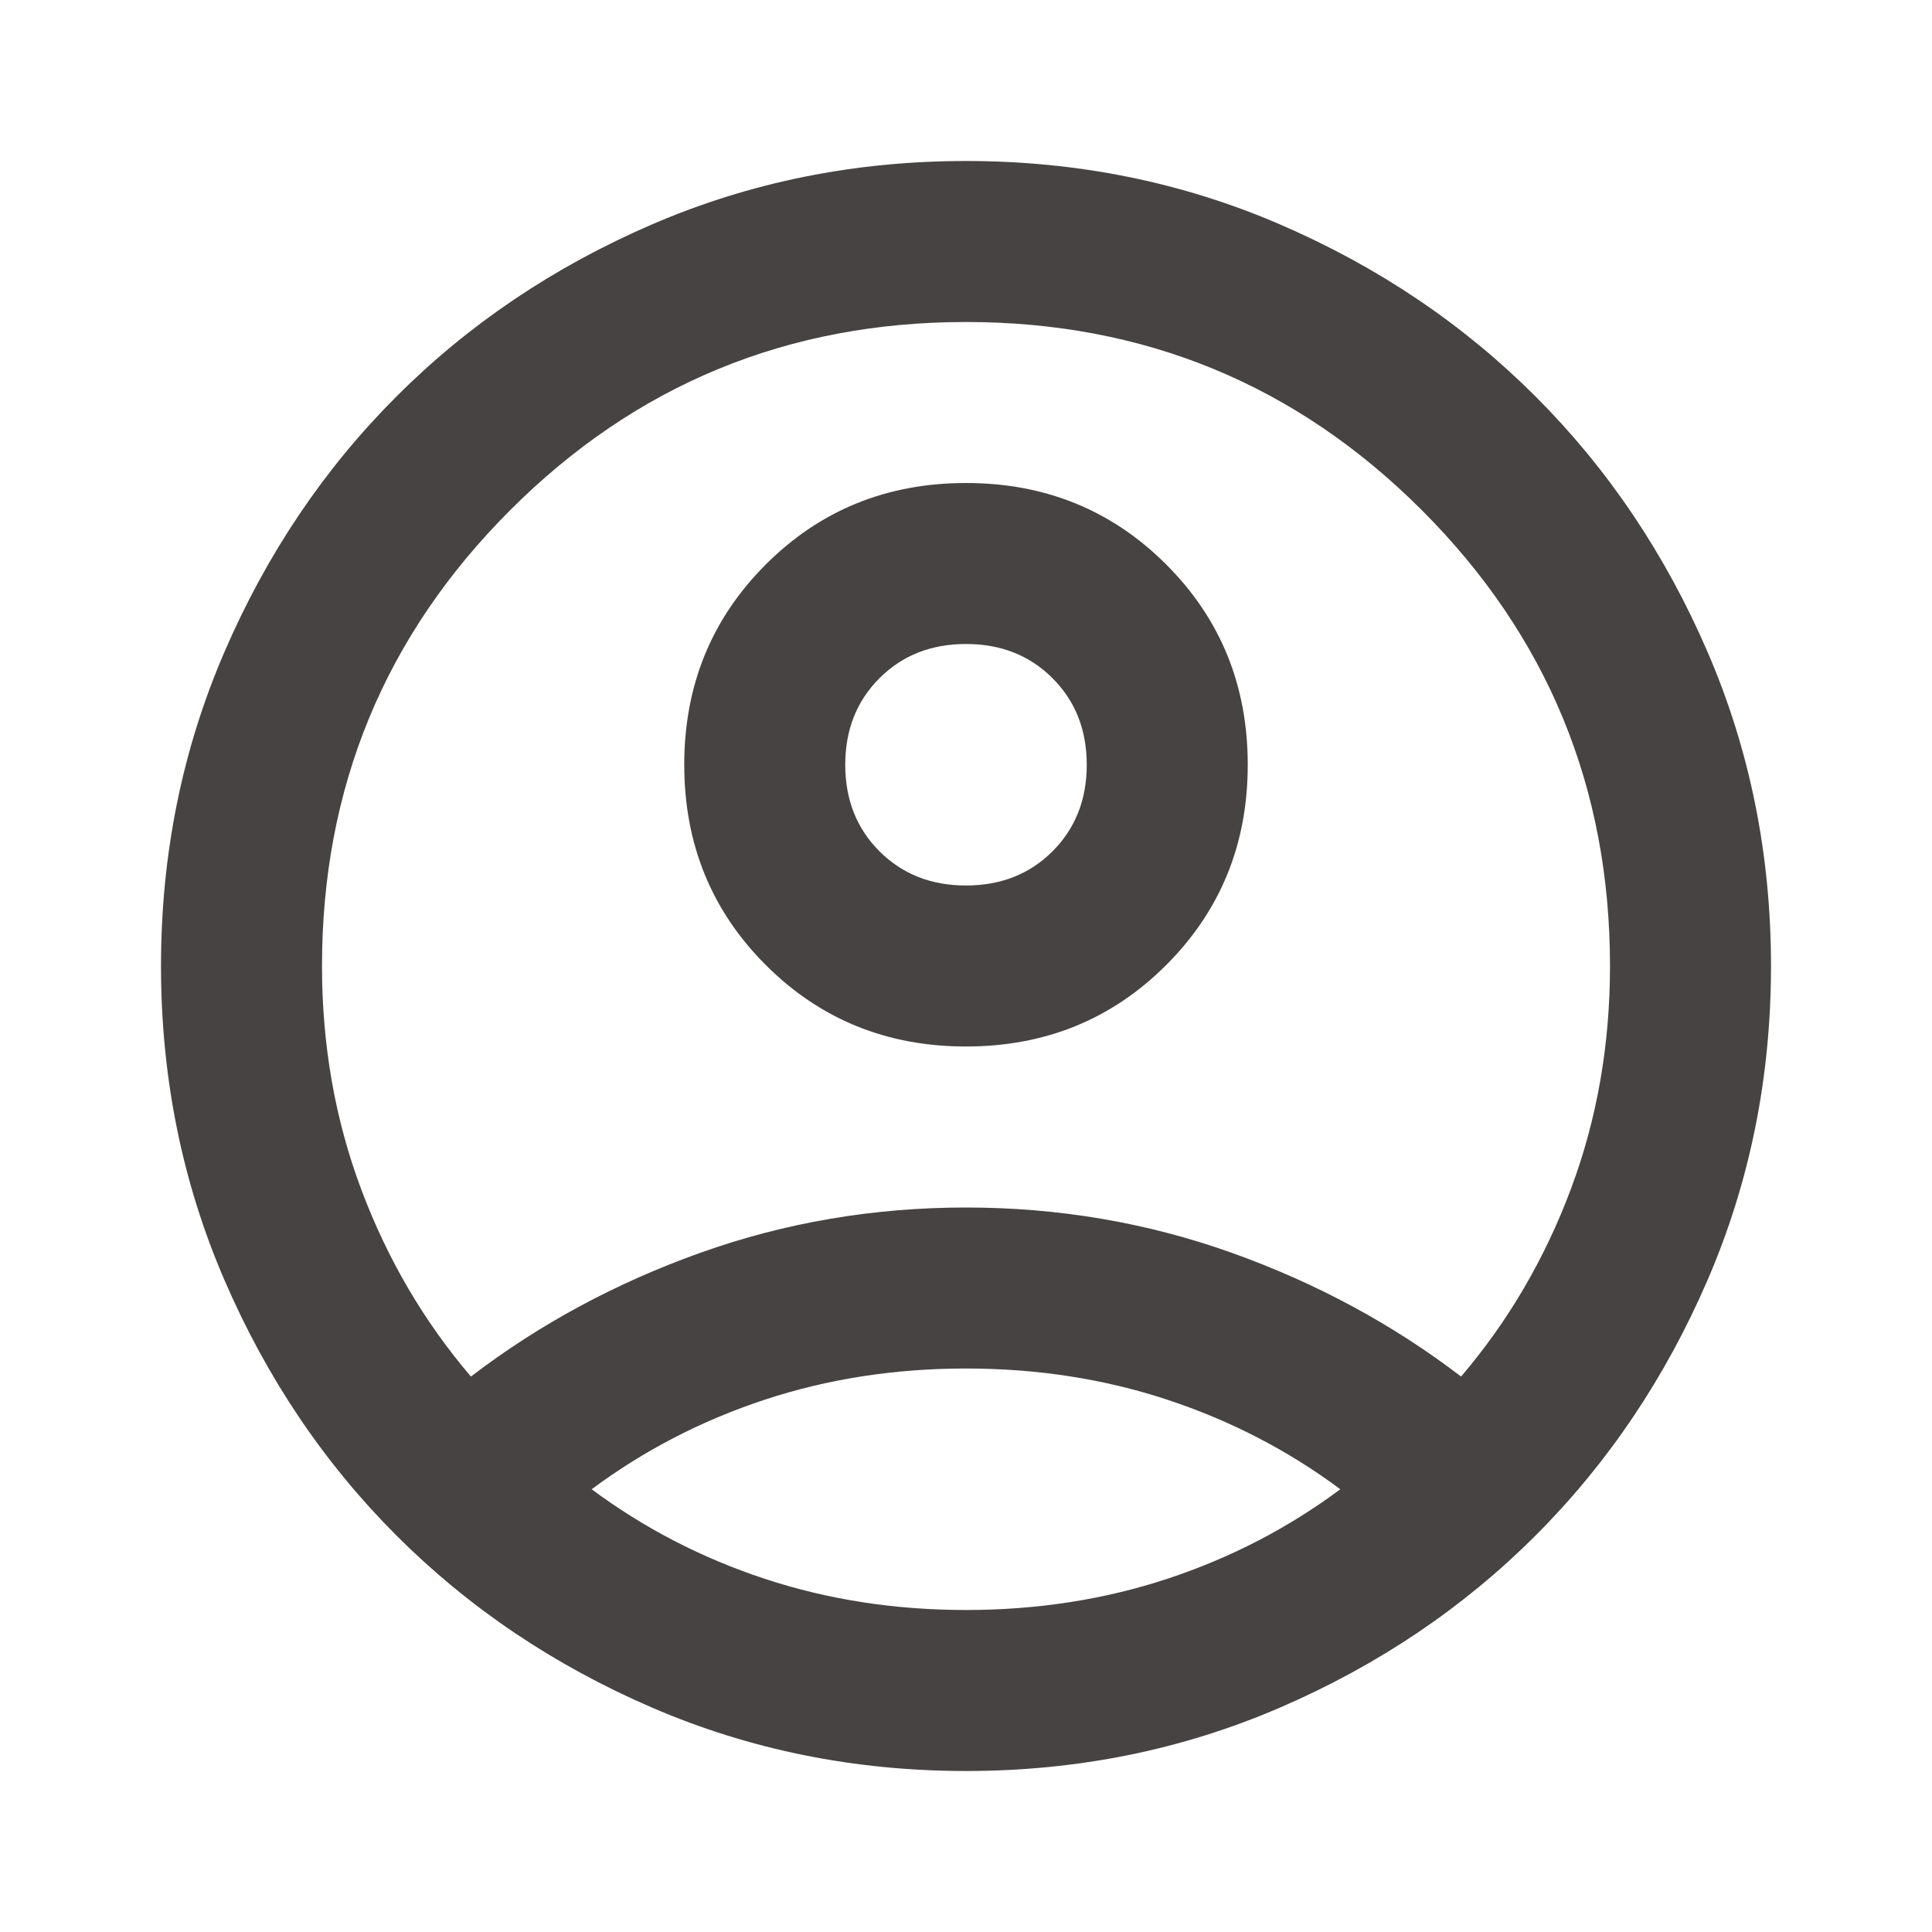
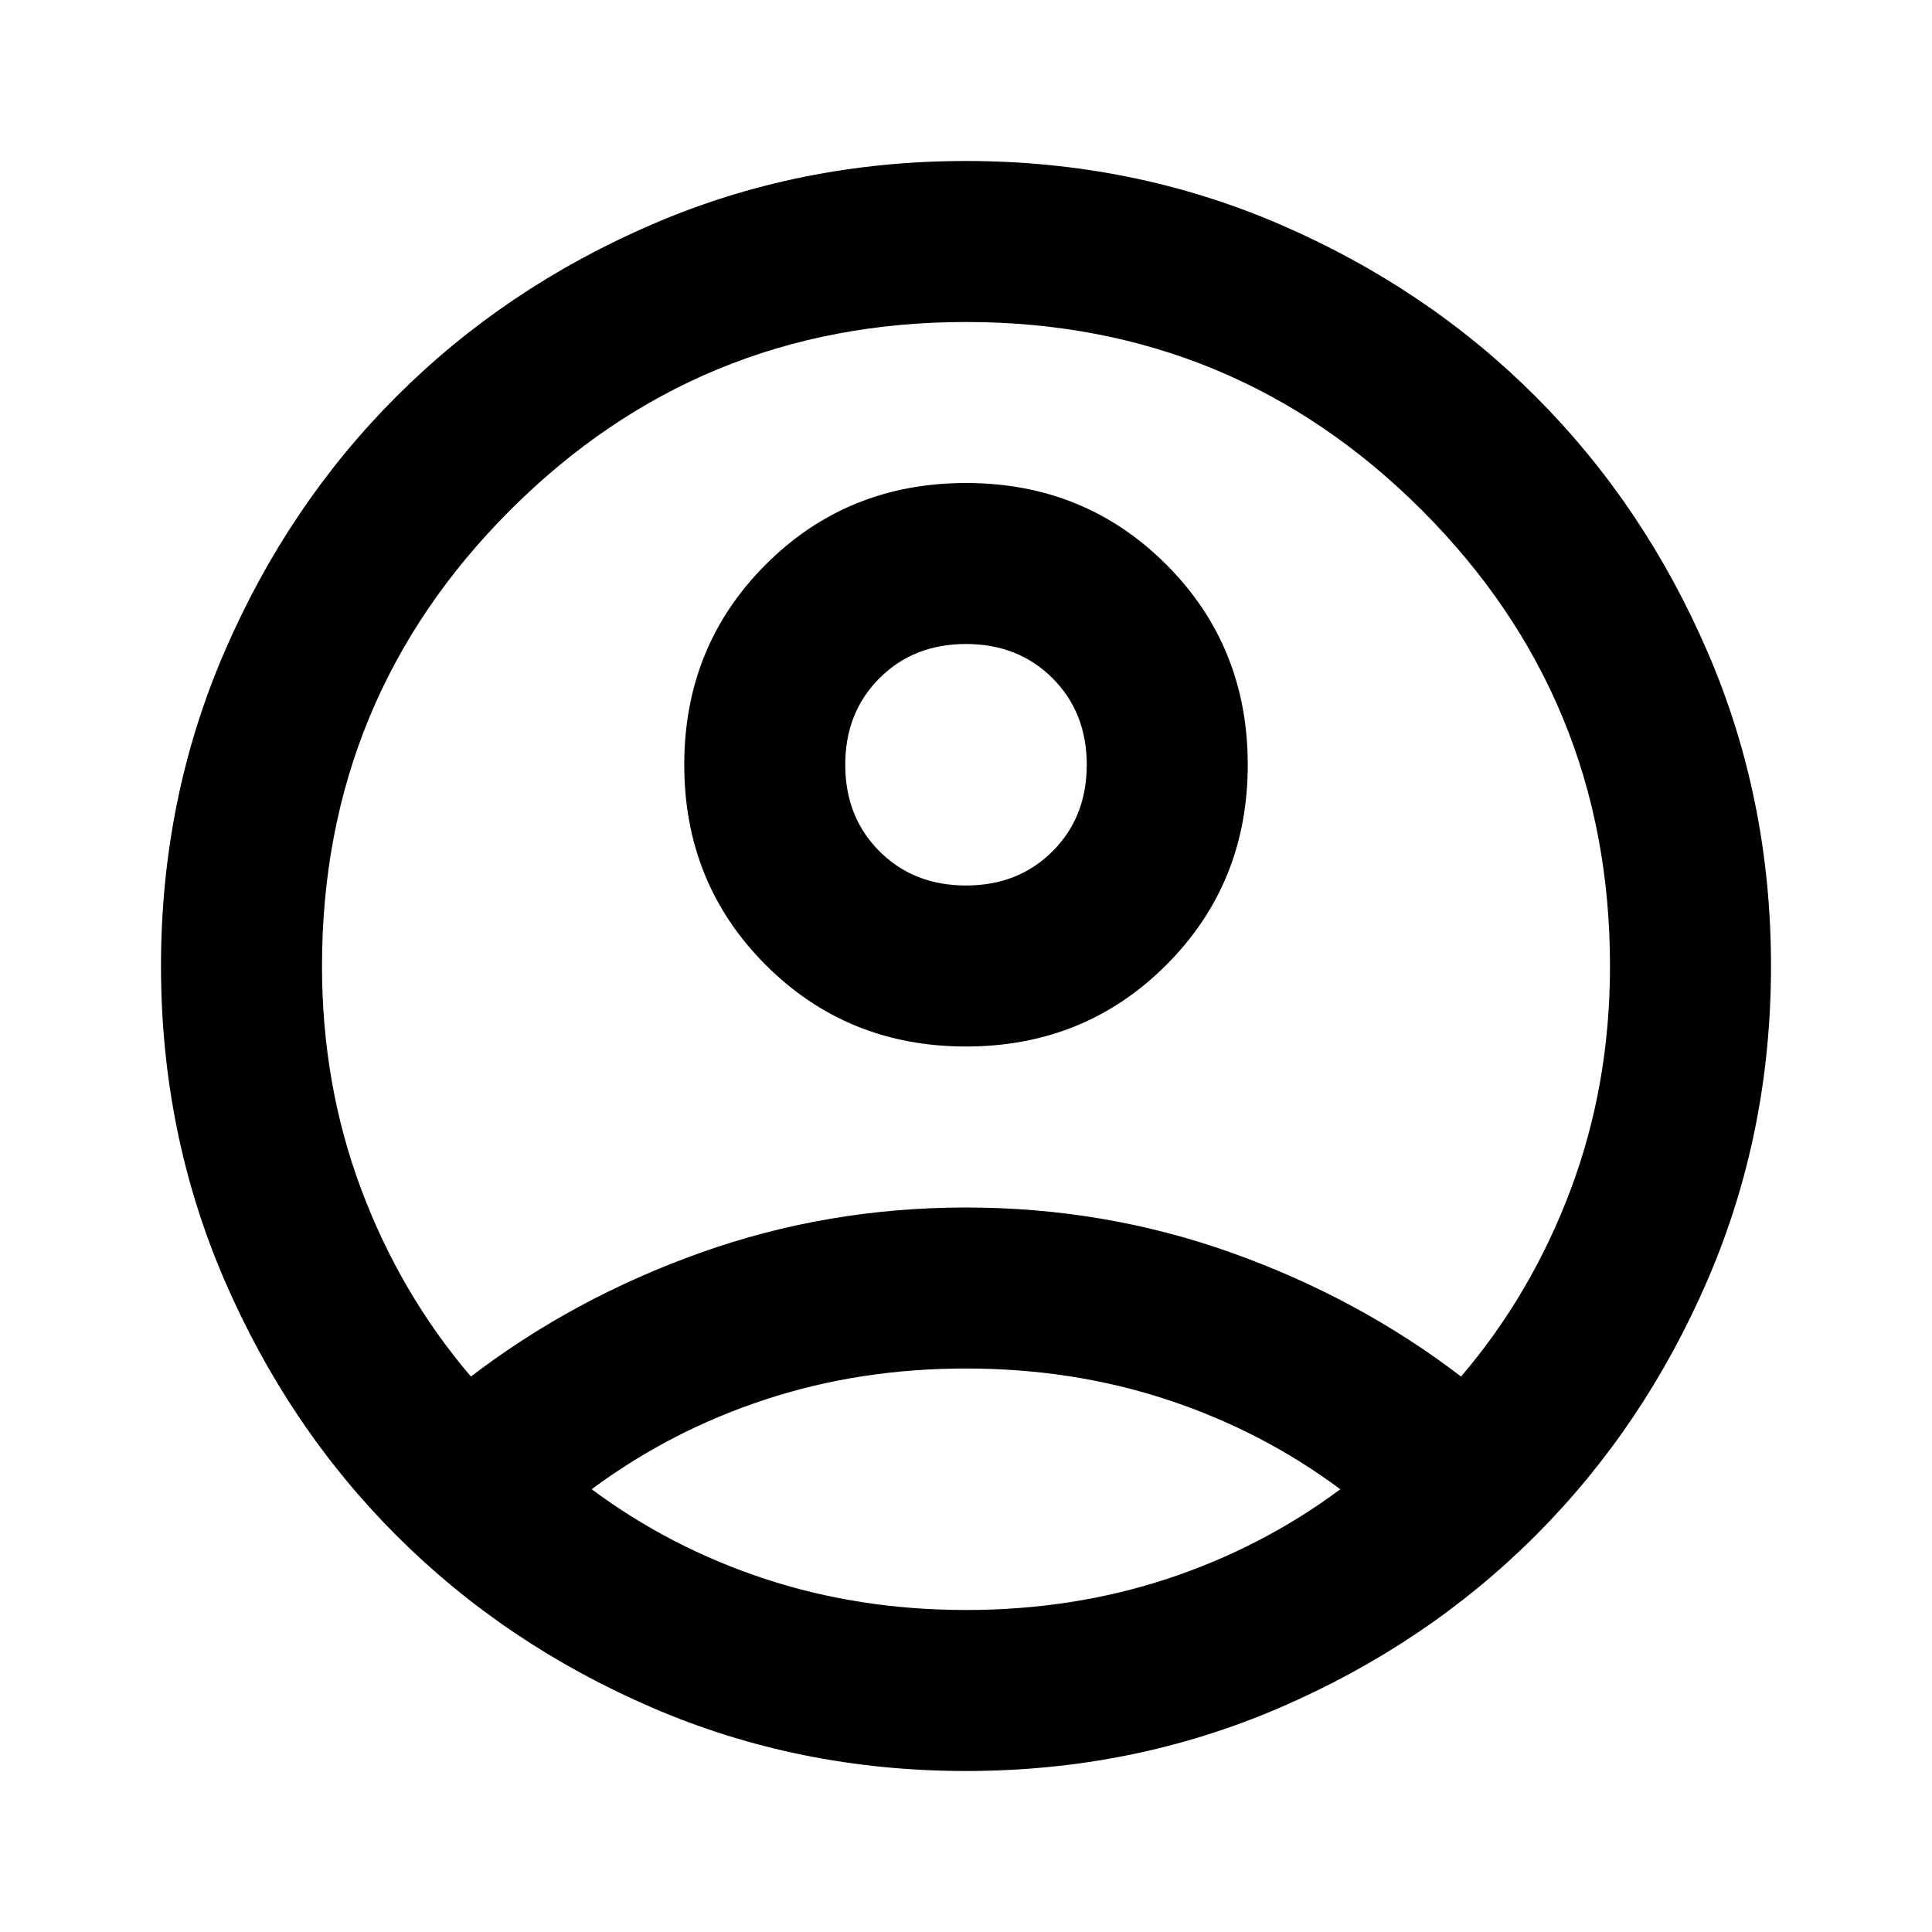
- <svg xmlns="http://www.w3.org/2000/svg" height="24px" viewBox="0 -960 960 960" width="24px" fill="#484343">
+ <svg xmlns="http://www.w3.org/2000/svg" height="24px" viewBox="0 -960 960 960" width="24px" fill="#000000">
  <path d="M234-276q51-39 114-61.5T480-360q69 0 132 22.5T726-276q35-41 54.5-93T800-480q0-133-93.5-226.5T480-800q-133 0-226.5 93.5T160-480q0 59 19.5 111t54.5 93Zm246-164q-59 0-99.5-40.5T340-580q0-59 40.5-99.5T480-720q59 0 99.5 40.5T620-580q0 59-40.5 99.5T480-440Zm0 360q-83 0-156-31.5T197-197q-54-54-85.5-127T80-480q0-83 31.5-156T197-763q54-54 127-85.5T480-880q83 0 156 31.5T763-763q54 54 85.5 127T880-480q0 83-31.5 156T763-197q-54 54-127 85.5T480-80Zm0-80q53 0 100-15.5t86-44.5q-39-29-86-44.5T480-280q-53 0-100 15.5T294-220q39 29 86 44.5T480-160Zm0-360q26 0 43-17t17-43q0-26-17-43t-43-17q-26 0-43 17t-17 43q0 26 17 43t43 17Zm0-60Zm0 360Z" />
</svg>
